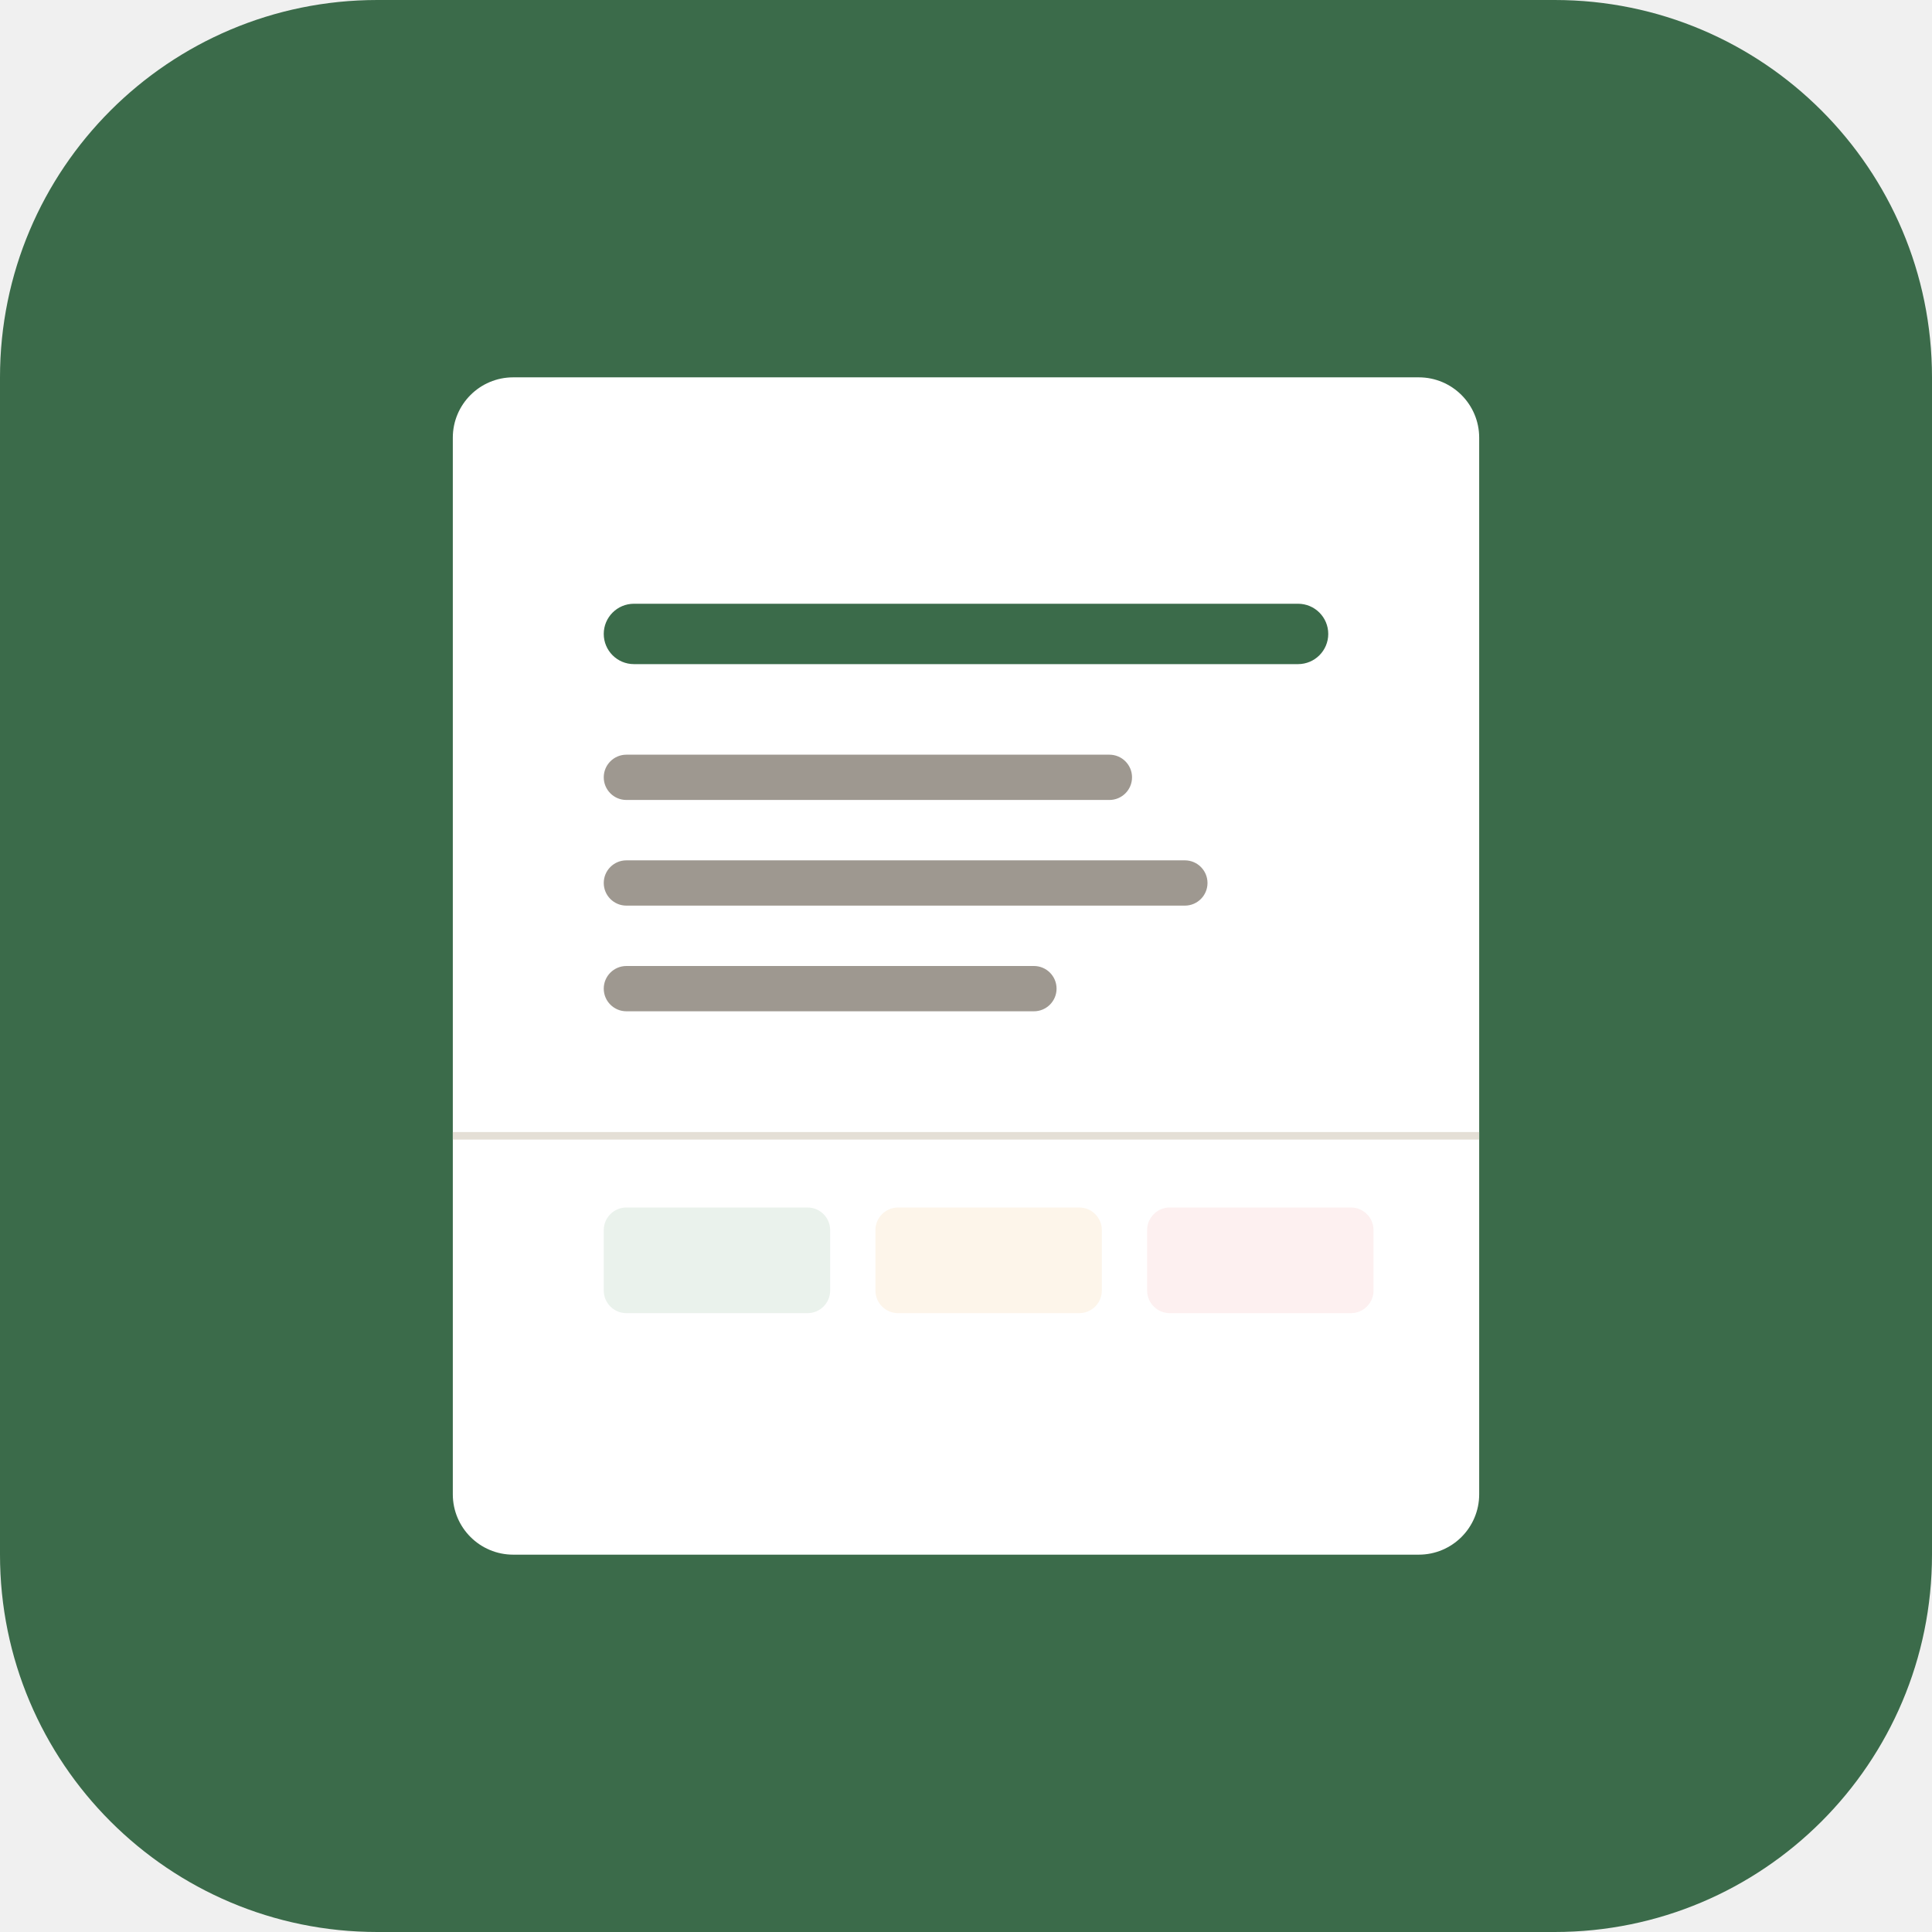
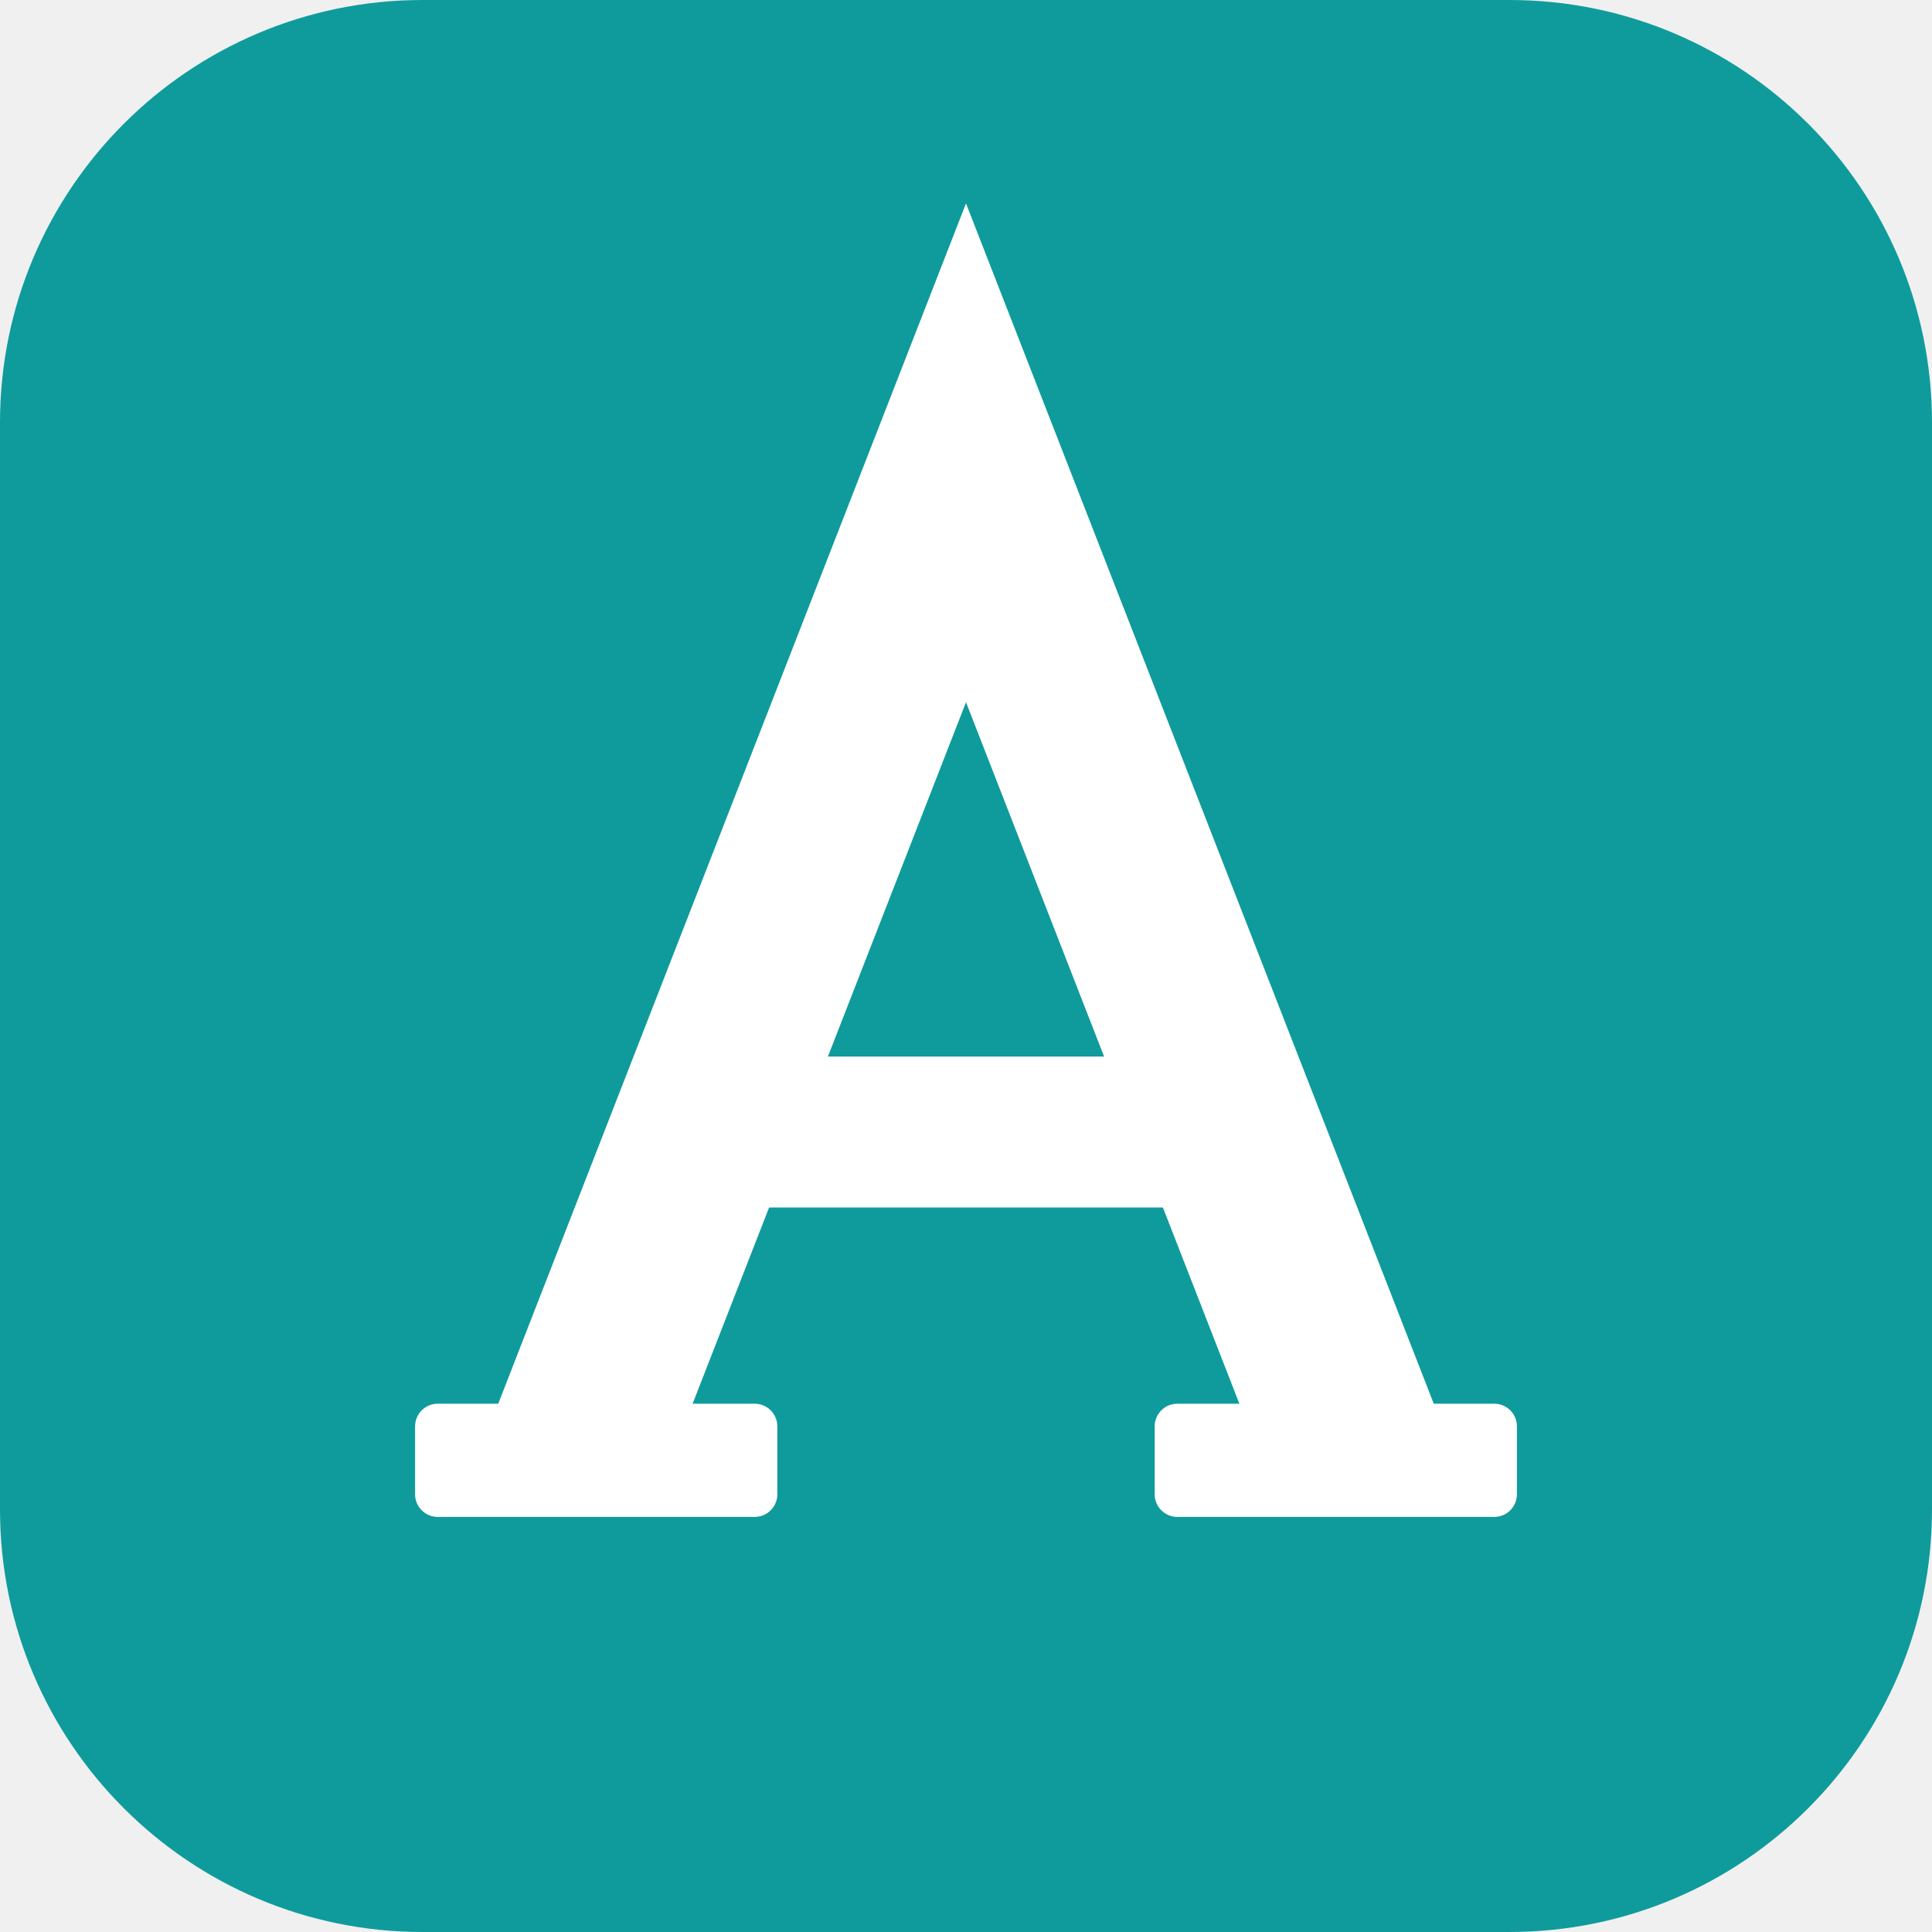
<svg xmlns="http://www.w3.org/2000/svg" viewBox="0 0 512 512">
-   <rect width="512" height="512" rx="100" fill="#3b6b4a" />
-   <rect x="120" y="100" width="272" height="312" rx="16" fill="white" />
-   <rect x="160" y="160" width="192" height="16" rx="8" fill="#3b6b4a" />
-   <rect x="160" y="200" width="140" height="12" rx="6" fill="#9e9890" />
-   <rect x="160" y="228" width="160" height="12" rx="6" fill="#9e9890" />
-   <rect x="160" y="256" width="120" height="12" rx="6" fill="#9e9890" />
-   <rect x="120" y="300" width="272" height="2" fill="#e4dfd6" />
-   <rect x="160" y="320" width="60" height="28" rx="6" fill="#eaf2ec" />
-   <rect x="232" y="320" width="60" height="28" rx="6" fill="#fdf5ea" />
-   <rect x="304" y="320" width="60" height="28" rx="6" fill="#fdf0f0" />
+   <rect width="512" height="512" rx="112" fill="#0f9b9b" />
+   <g fill="none" stroke="#ffffff" stroke-width="48" stroke-linejoin="miter" stroke-miterlimit="8">
+     <path d="M150 392 L256 120 L362 392" />
+     <path d="M198 300 L314 300" stroke-width="40" />
+   </g>
+   <g fill="#ffffff">
+     <rect x="110" y="372" width="96" height="30" rx="6" />
+     <rect x="306" y="372" width="96" height="30" rx="6" />
+   </g>
</svg>
